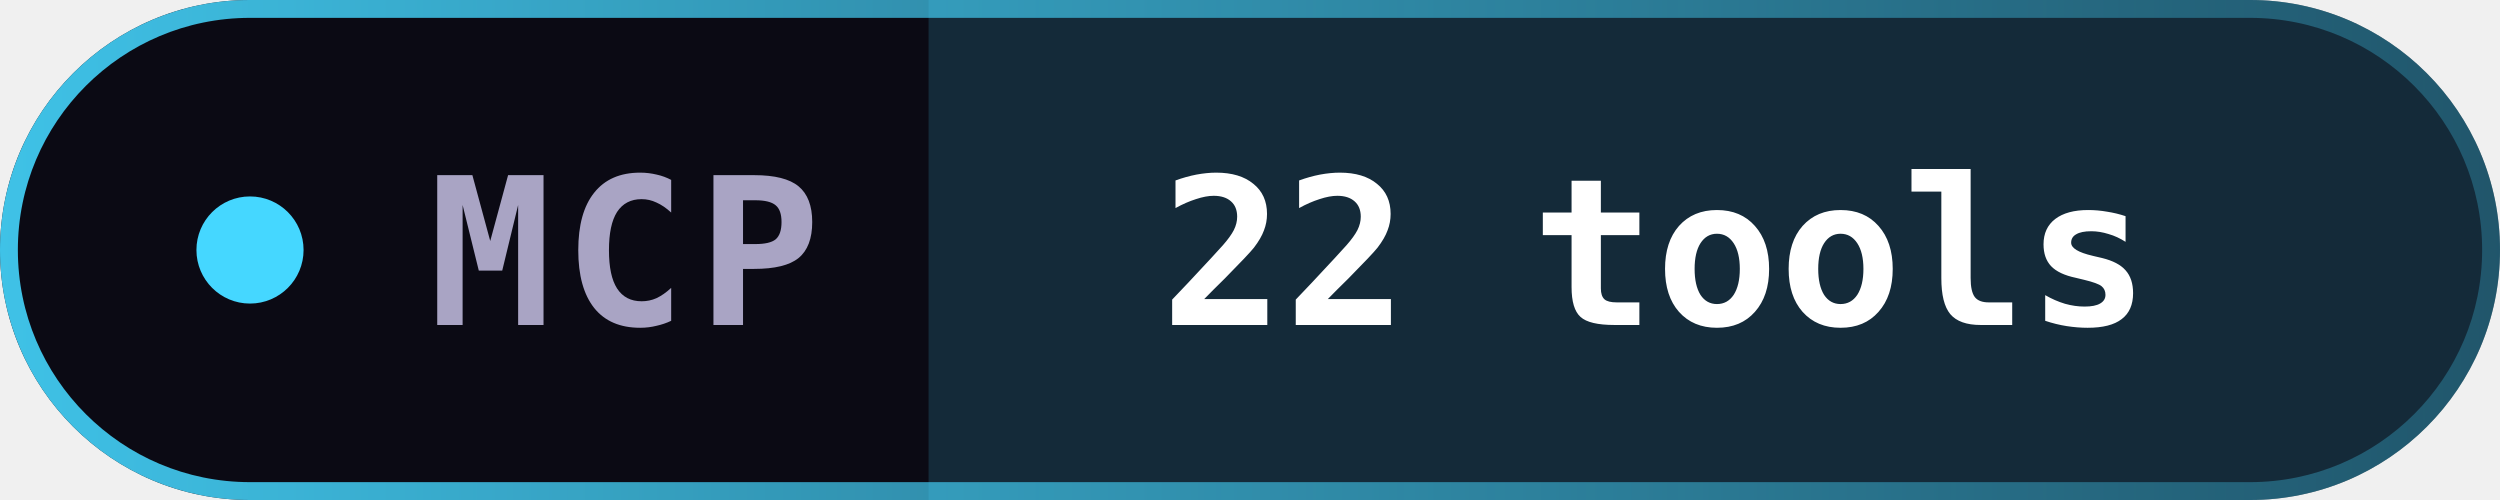
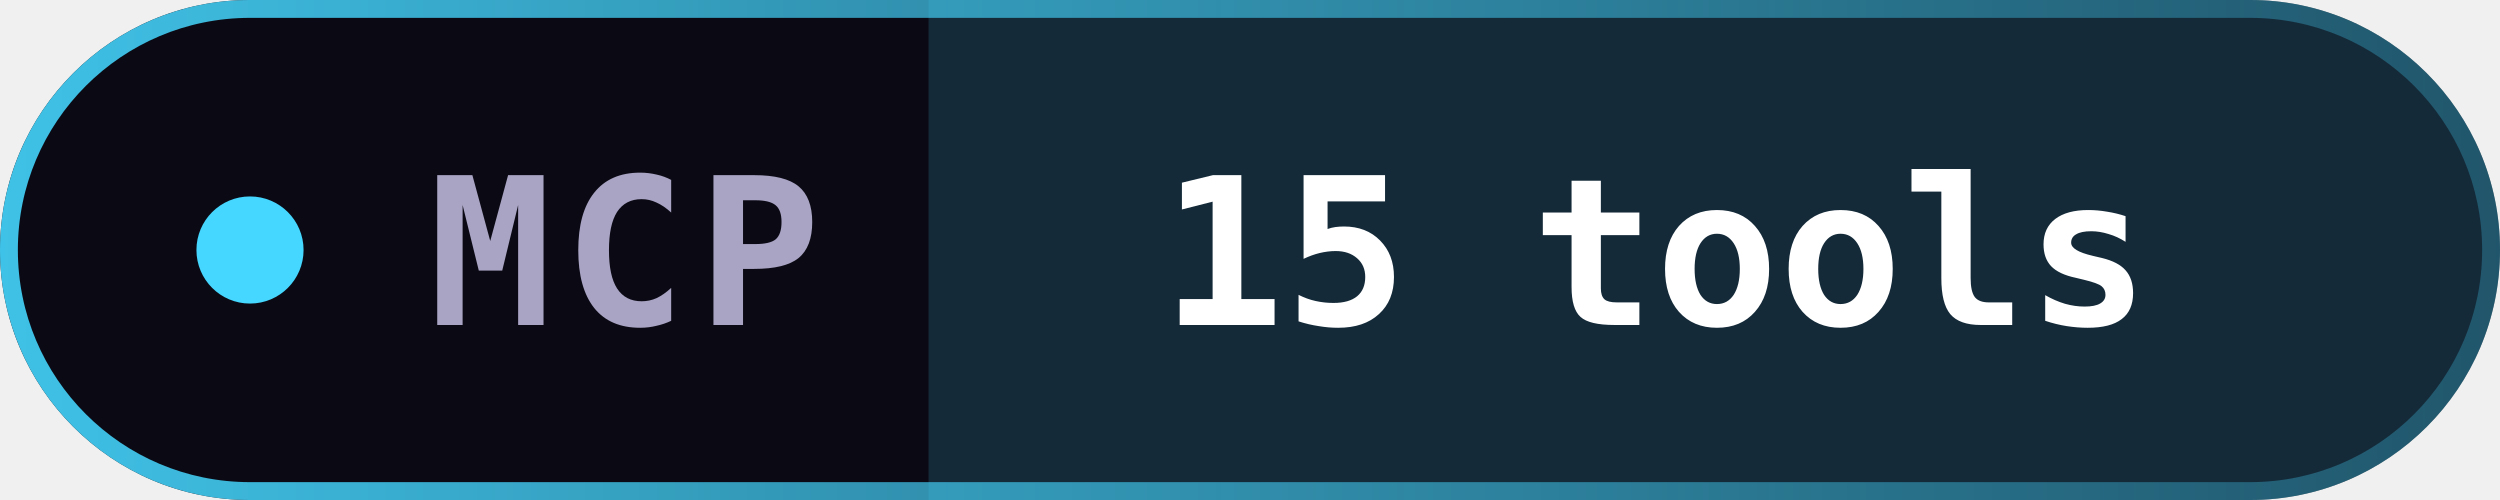
- <svg xmlns="http://www.w3.org/2000/svg" width="140" height="28" viewBox="0 0 140 28" role="img" aria-label="MCP: 22 tools">
+ <svg xmlns="http://www.w3.org/2000/svg" width="140" height="28" viewBox="0 0 140 28" role="img" aria-label="MCP: 15 tools">
  <defs>
    <linearGradient id="edge" x1="0" x2="1">
      <stop offset="0" stop-color="#45d7ff" stop-opacity=".9" />
      <stop offset="1" stop-color="#45d7ff" stop-opacity=".25" />
    </linearGradient>
    <linearGradient id="sheen" gradientUnits="userSpaceOnUse" x1="-80" x2="0">
      <stop offset="0" stop-color="#fff" stop-opacity="0" />
      <stop offset=".5" stop-color="#fff" stop-opacity=".22" />
      <stop offset="1" stop-color="#fff" stop-opacity="0" />
      <animateTransform attributeName="gradientTransform" type="translate" values="0 0;300 0;300 0" keyTimes="0;.45;1" dur="4s" repeatCount="indefinite" />
    </linearGradient>
    <clipPath id="r">
      <rect width="140" height="28" rx="14" />
    </clipPath>
  </defs>
  <g clip-path="url(#r)">
    <rect width="140" height="28" fill="#0b0a14" />
    <rect x="52" width="88" height="28" fill="#45d7ff" fill-opacity=".16" />
    <rect width="140" height="28" fill="url(#sheen)" />
  </g>
  <rect x=".5" y=".5" width="139" height="27" rx="13.5" fill="none" stroke="url(#edge)" />
  <circle cx="14" cy="14" r="3" fill="#45d7ff" />
  <g font-family="JetBrains Mono,SFMono-Regular,Menlo,Consolas,monospace" font-size="11.5" font-weight="600">
    <text x="24" y="18.2" fill="#a9a4c4" letter-spacing=".6">MCP</text>
-     <text x="65" y="18.2" fill="#ffffff">22 tools</text>
+     <text x="65" y="18.2" fill="#ffffff">15 tools</text>
  </g>
</svg>
